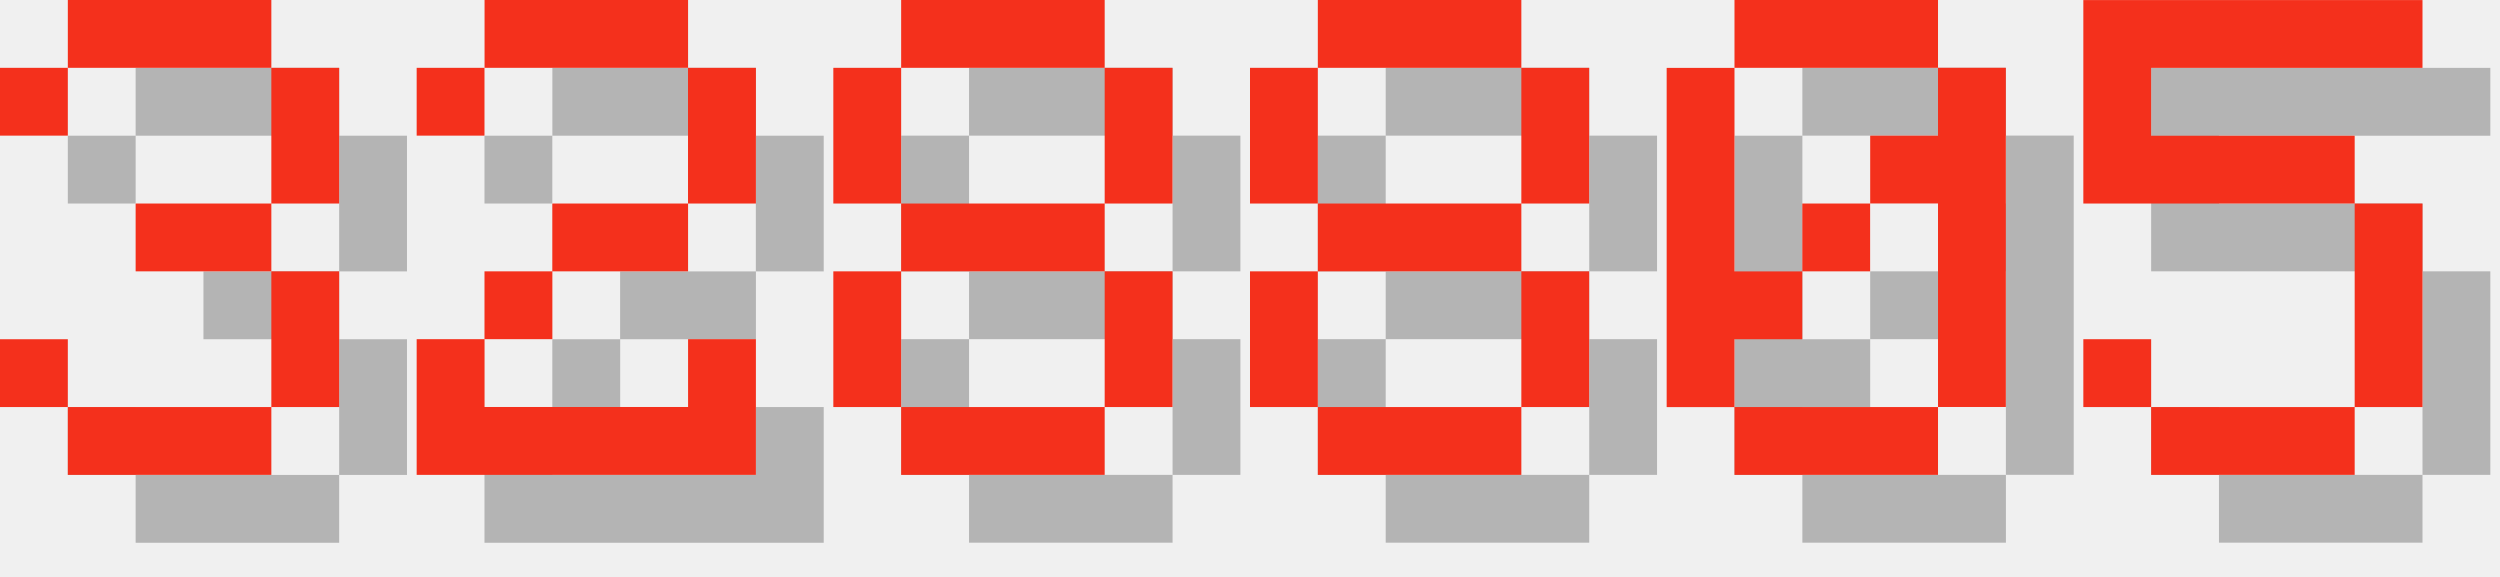
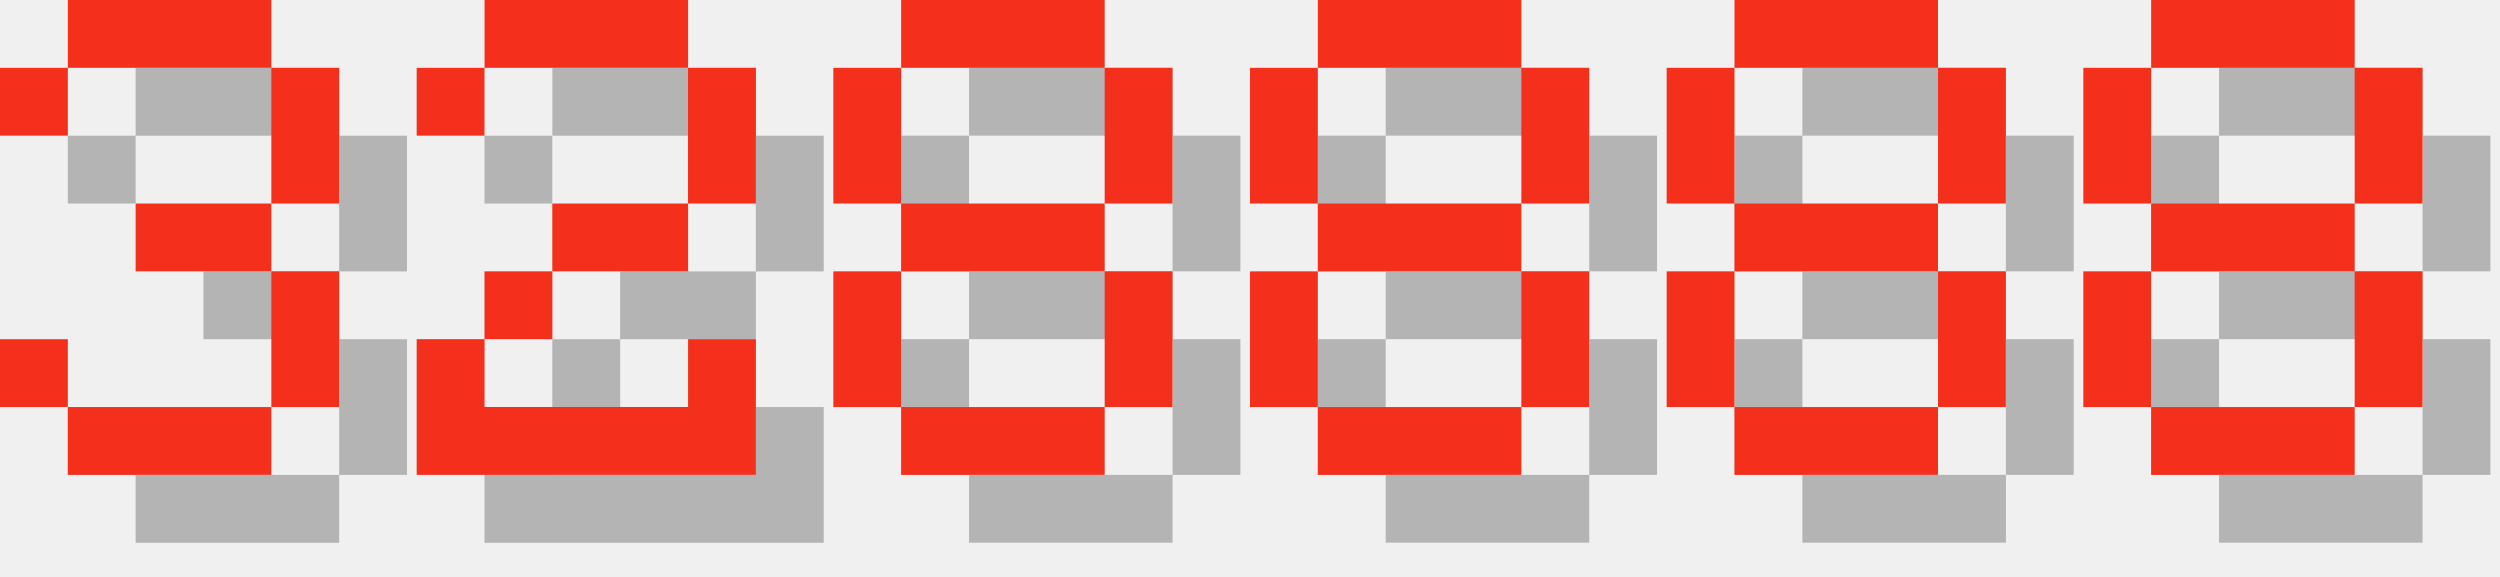
<svg xmlns="http://www.w3.org/2000/svg" version="1.1" width="156.0" height="36">
  <style>
        .text-foreground {
            fill: #F4301C;
        }
        .text-shadow {
            fill: #000000;
            fill-opacity: 0.25;
        }
    </style>
  <g class="digit" id="digit_3" transform="translate(0.0, 0), scale(4)">
    <path id="digit_3_shadow" class="text-shadow" d="m1.058 2.117v1.058h1.058v-1.058h3.175v2.117h-2.117v1.058h2.117v2.117h-3.175v-1.058h-1.058v1.058h1.058v1.058h3.175v-1.058h1.058v-2.117h-1.058v-1.058h1.058v-2.117h-1.058v-1.058h-3.175v1.058h-1.058z" fill-opacity=".5" style="paint-order:stroke fill markers" />
    <path id="digit_3_fg" class="text-foreground" d="m0 1.058v1.058h1.058v-1.058h3.175v2.117h-2.117v1.058h2.117v2.117h-3.175v-1.058h-1.058v1.058h1.058v1.058h3.175v-1.058h1.058v-2.117h-1.058v-1.058h1.058v-2.117h-1.058v-1.058h-3.175v1.058h-1.058z" fill="#fff" style="paint-order:stroke fill markers" />
  </g>
  <g class="digit" id="digit_2" transform="translate(26.0, 0), scale(4)">
    <path id="digit_2_shadow" class="text-shadow" d="m1.058 2.117v1.058h1.058v-1.058h3.175v2.117h-2.117v1.058h-1.058v1.058h-1.058v2.117h5.292v-2.117h-1.058v1.058h-3.175v-1.058h1.058v-1.058h2.117v-1.058h1.058v-2.117h-1.058v-1.058h-3.175v1.058h-1.058z" fill-opacity=".5" style="paint-order:stroke fill markers" />
    <path id="digit_2_fg" class="text-foreground" d="m0 1.058v1.058h1.058v-1.058h3.175v2.117h-2.117v1.058h-1.058v1.058h-1.058v2.117h5.292v-2.117h-1.058v1.058h-3.175v-1.058h1.058v-1.058h2.117v-1.058h1.058v-2.117h-1.058v-1.058h-3.175v1.058h-1.058z" fill="#fff" style="paint-order:stroke fill markers" />
  </g>
  <g class="digit" id="digit_8" transform="translate(52.0, 0), scale(4)">
    <path id="digit_8_shadow" class="text-shadow" d="m2.117 1.058v1.058h3.175v-1.058h-3.175zm3.175 1.058v2.117h1.058v-2.117h-1.058zm0 2.117h-3.175v1.058h3.175v-1.058zm0 1.058v2.117h1.058v-2.117h-1.058zm0 2.117h-3.175v1.058h3.175v-1.058zm-3.175 0v-2.117h-1.058v2.117h1.058zm0-3.175v-2.117h-1.058v2.117h1.058z" fill-opacity=".5" style="paint-order:stroke fill markers" />
    <path id="digit_8_fg" class="text-foreground" d="m1.058 0v1.058h3.175v-1.058h-3.175zm3.175 1.058v2.117h1.058v-2.117h-1.058zm0 2.117h-3.175v1.058h3.175v-1.058zm0 1.058v2.117h1.058v-2.117h-1.058zm0 2.117h-3.175v1.058h3.175v-1.058zm-3.175 0v-2.117h-1.058v2.117h1.058zm0-3.175v-2.117h-1.058v2.117h1.058z" fill="#fff" style="paint-order:stroke fill markers" />
  </g>
  <g class="digit" id="digit_8" transform="translate(78.0, 0), scale(4)">
    <path id="digit_8_shadow" class="text-shadow" d="m2.117 1.058v1.058h3.175v-1.058h-3.175zm3.175 1.058v2.117h1.058v-2.117h-1.058zm0 2.117h-3.175v1.058h3.175v-1.058zm0 1.058v2.117h1.058v-2.117h-1.058zm0 2.117h-3.175v1.058h3.175v-1.058zm-3.175 0v-2.117h-1.058v2.117h1.058zm0-3.175v-2.117h-1.058v2.117h1.058z" fill-opacity=".5" style="paint-order:stroke fill markers" />
    <path id="digit_8_fg" class="text-foreground" d="m1.058 0v1.058h3.175v-1.058h-3.175zm3.175 1.058v2.117h1.058v-2.117h-1.058zm0 2.117h-3.175v1.058h3.175v-1.058zm0 1.058v2.117h1.058v-2.117h-1.058zm0 2.117h-3.175v1.058h3.175v-1.058zm-3.175 0v-2.117h-1.058v2.117h1.058zm0-3.175v-2.117h-1.058v2.117h1.058z" fill="#fff" style="paint-order:stroke fill markers" />
  </g>
-   <g class="digit" id="digit_0" transform="translate(104.0, 0), scale(4)">
-     <path id="digit_0_shadow" class="text-shadow" d="m2.117 1.058v1.058h3.175v-1.058h-3.175zm3.175 1.058v1.058h-1.058v1.058h1.058v3.175h1.058v-5.292h-1.058zm0 5.292h-3.175v1.058h3.175v-1.058zm-3.175 0v-1.058h1.058v-1.058h-1.058v-3.175h-1.058v5.292h1.058zm1.058-2.117h1.058v-1.058h-1.058v1.058z" fill-opacity=".5" style="paint-order:stroke fill markers" />
-     <path id="digit_0_fg" class="text-foreground" d="m1.058 0v1.058h3.175v-1.058h-3.175zm3.175 1.058v1.058h-1.058v1.058h1.058v3.175h1.058v-5.292h-1.058zm0 5.292h-3.175v1.058h3.175v-1.058zm-3.175 0v-1.058h1.058v-1.058h-1.058v-3.175h-1.058v5.292h1.058zm1.058-2.117h1.058v-1.058h-1.058v1.058z" fill="#fff" style="paint-order:stroke fill markers" />
+   <g class="digit" id="digit_8" transform="translate(104.0, 0), scale(4)">
+     <path id="digit_8_shadow" class="text-shadow" d="m2.117 1.058v1.058h3.175v-1.058h-3.175zm3.175 1.058v2.117h1.058v-2.117h-1.058zm0 2.117h-3.175v1.058h3.175v-1.058zm0 1.058v2.117h1.058v-2.117h-1.058zm0 2.117h-3.175v1.058h3.175v-1.058zm-3.175 0v-2.117h-1.058v2.117h1.058zm0-3.175v-2.117h-1.058v2.117h1.058z" fill-opacity=".5" style="paint-order:stroke fill markers" />
+     <path id="digit_8_fg" class="text-foreground" d="m1.058 0v1.058h3.175v-1.058h-3.175zm3.175 1.058v2.117h1.058v-2.117h-1.058zm0 2.117h-3.175v1.058h3.175v-1.058zm0 1.058v2.117h1.058v-2.117h-1.058zm0 2.117h-3.175v1.058h3.175v-1.058zm-3.175 0v-2.117h-1.058v2.117h1.058zm0-3.175v-2.117h-1.058v2.117h1.058z" fill="#fff" style="paint-order:stroke fill markers" />
  </g>
-   <g class="digit" id="digit_5" transform="translate(130.0, 0), scale(4)">
-     <path id="digit_5_shadow" class="text-shadow" d="m1.058 1.058v3.175h4.233v3.175h-3.175v-1.058h-1.058v1.058h1.058v1.058h3.175v-1.058h1.058v-3.175h-1.058v-1.058h-3.175v-1.058h4.233v-1.058h-5.292z" fill-opacity=".5" style="paint-order:stroke fill markers" />
-     <path id="digit_5_fg" class="text-foreground" d="m0 0v3.175h4.233v3.175h-3.175v-1.058h-1.058v1.058h1.058v1.058h3.175v-1.058h1.058v-3.175h-1.058v-1.058h-3.175v-1.058h4.233v-1.058h-5.292z" fill="#fff" style="paint-order:stroke fill markers" />
+   <g class="digit" id="digit_8" transform="translate(130.0, 0), scale(4)">
+     <path id="digit_8_shadow" class="text-shadow" d="m2.117 1.058v1.058h3.175v-1.058h-3.175zm3.175 1.058v2.117h1.058v-2.117h-1.058zm0 2.117h-3.175v1.058h3.175v-1.058zm0 1.058v2.117h1.058v-2.117h-1.058zm0 2.117h-3.175v1.058h3.175v-1.058zm-3.175 0v-2.117h-1.058v2.117h1.058zm0-3.175v-2.117h-1.058v2.117h1.058z" fill-opacity=".5" style="paint-order:stroke fill markers" />
+     <path id="digit_8_fg" class="text-foreground" d="m1.058 0v1.058h3.175v-1.058h-3.175zm3.175 1.058v2.117h1.058v-2.117h-1.058zm0 2.117h-3.175v1.058h3.175v-1.058zm0 1.058v2.117h1.058v-2.117h-1.058zm0 2.117h-3.175v1.058h3.175v-1.058zm-3.175 0v-2.117h-1.058v2.117h1.058zm0-3.175v-2.117h-1.058v2.117h1.058z" fill="#fff" style="paint-order:stroke fill markers" />
  </g>
</svg>
